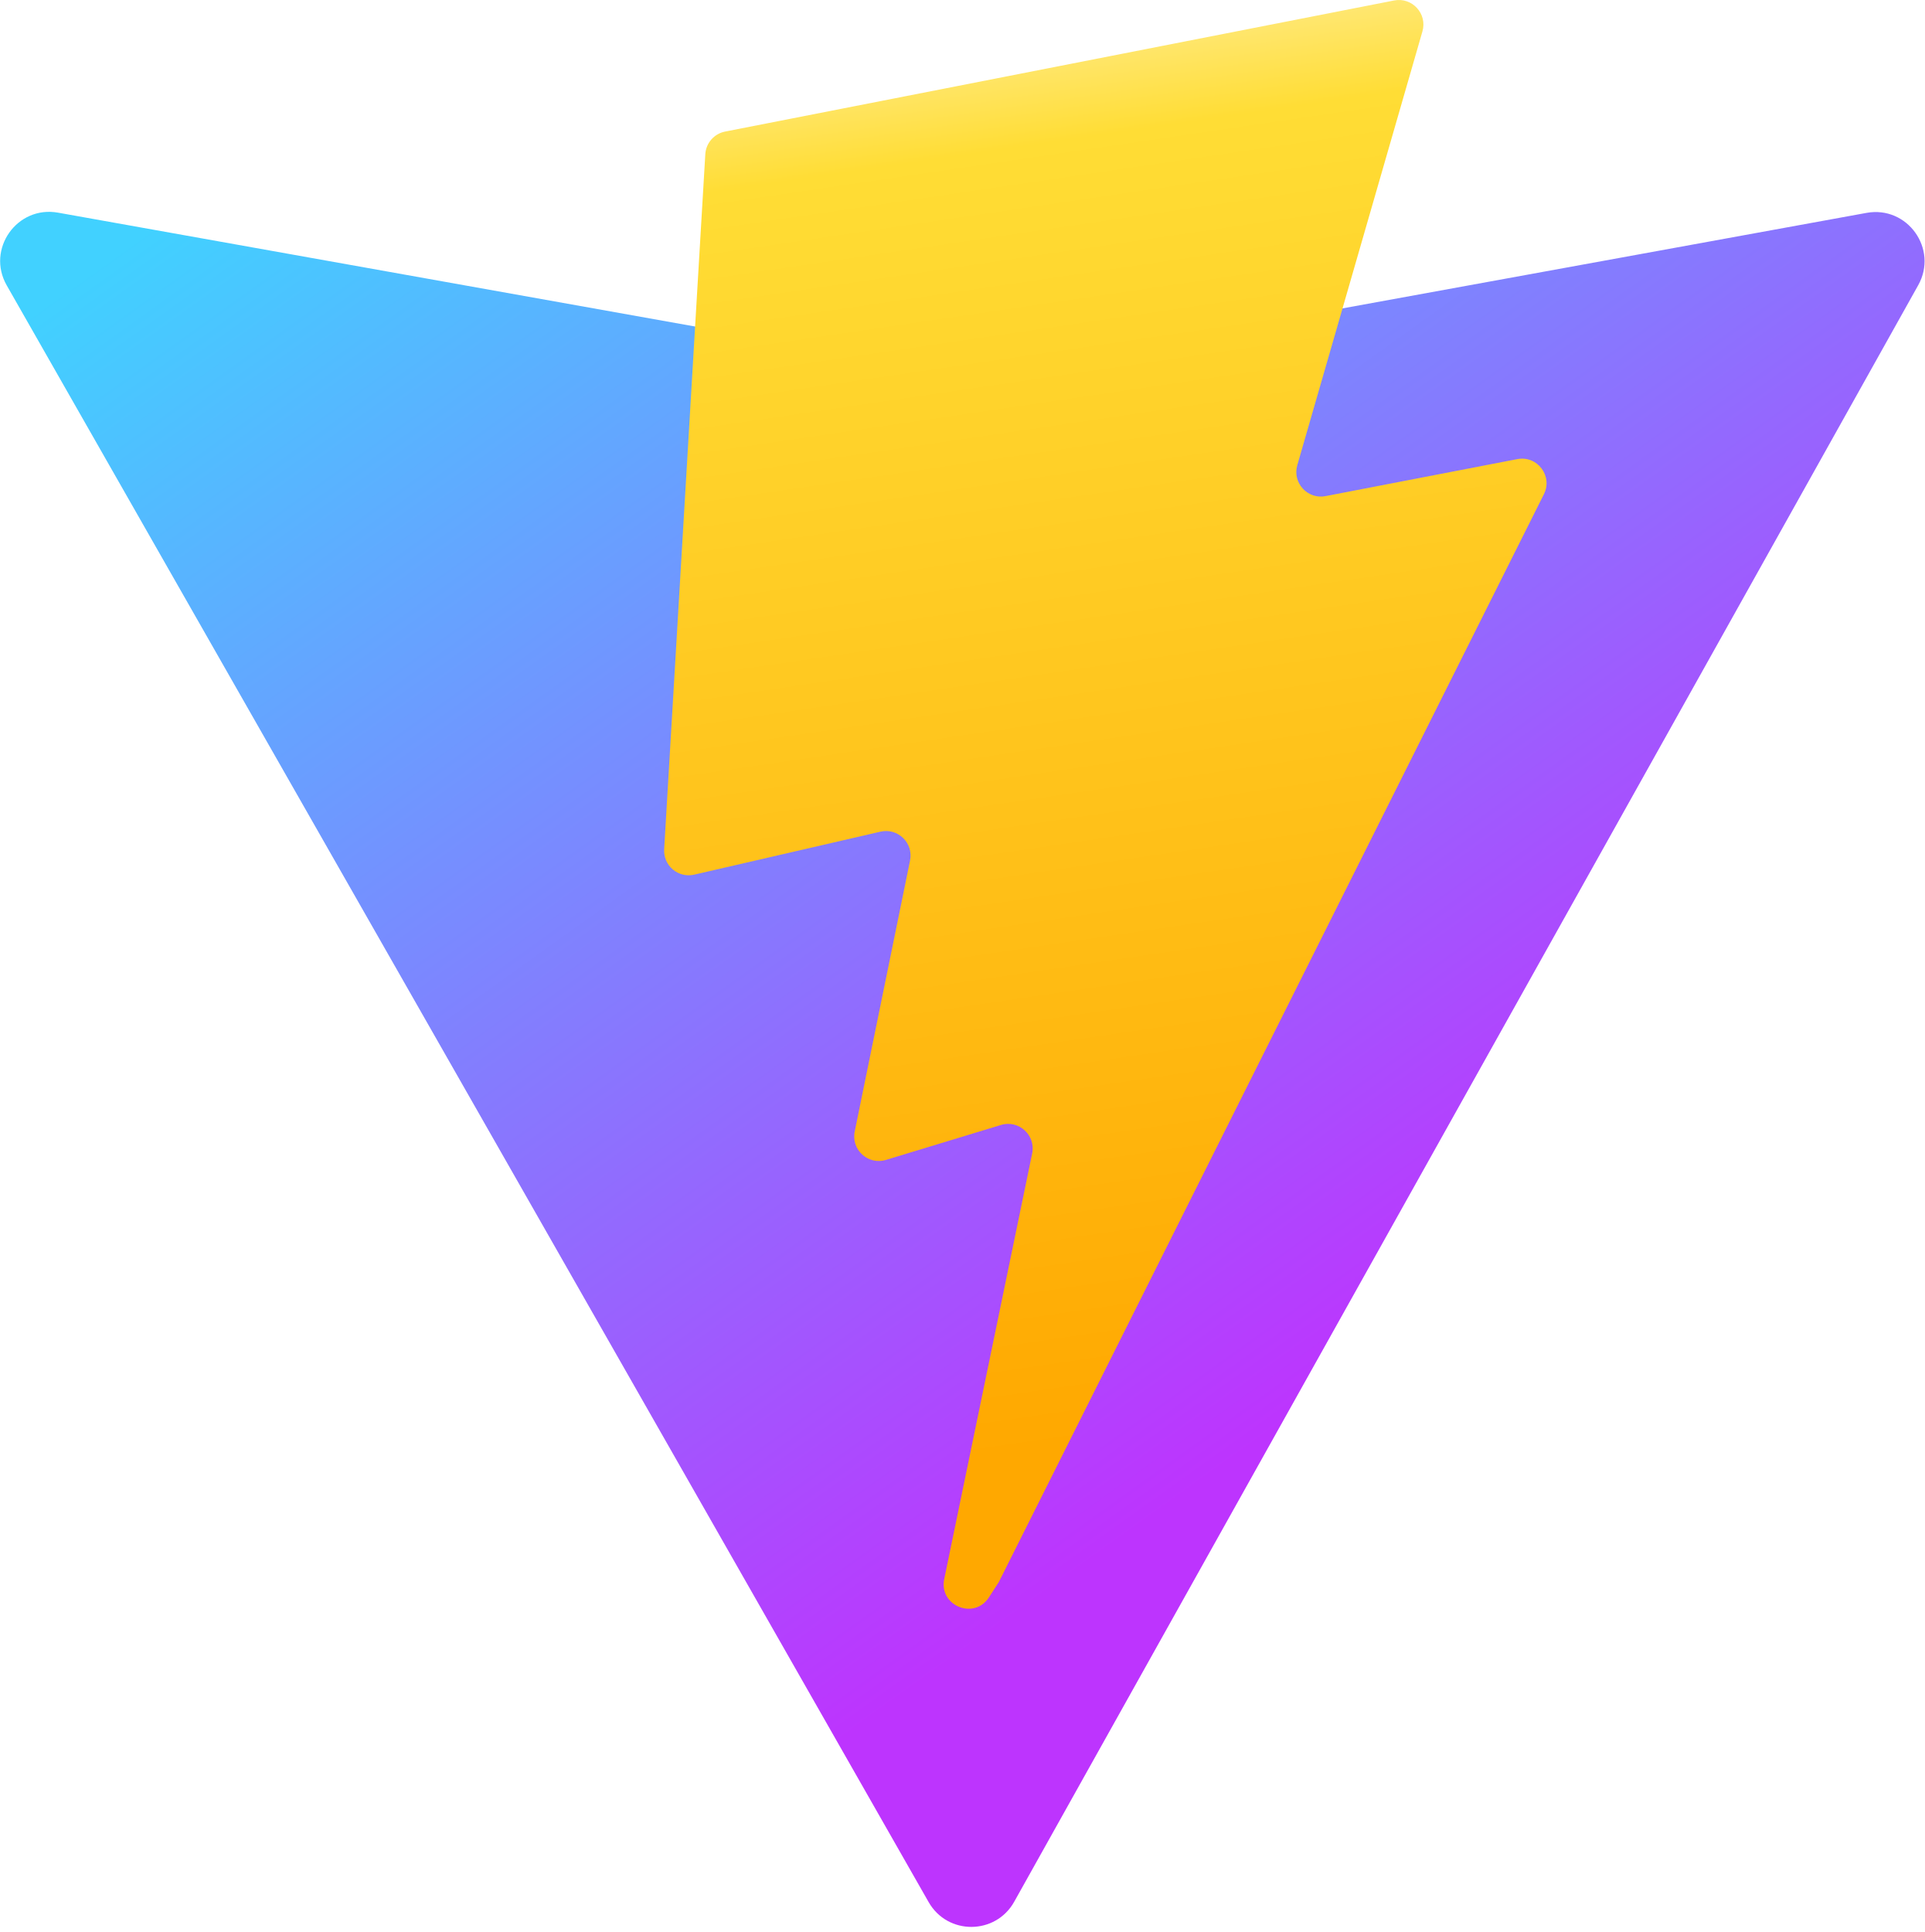
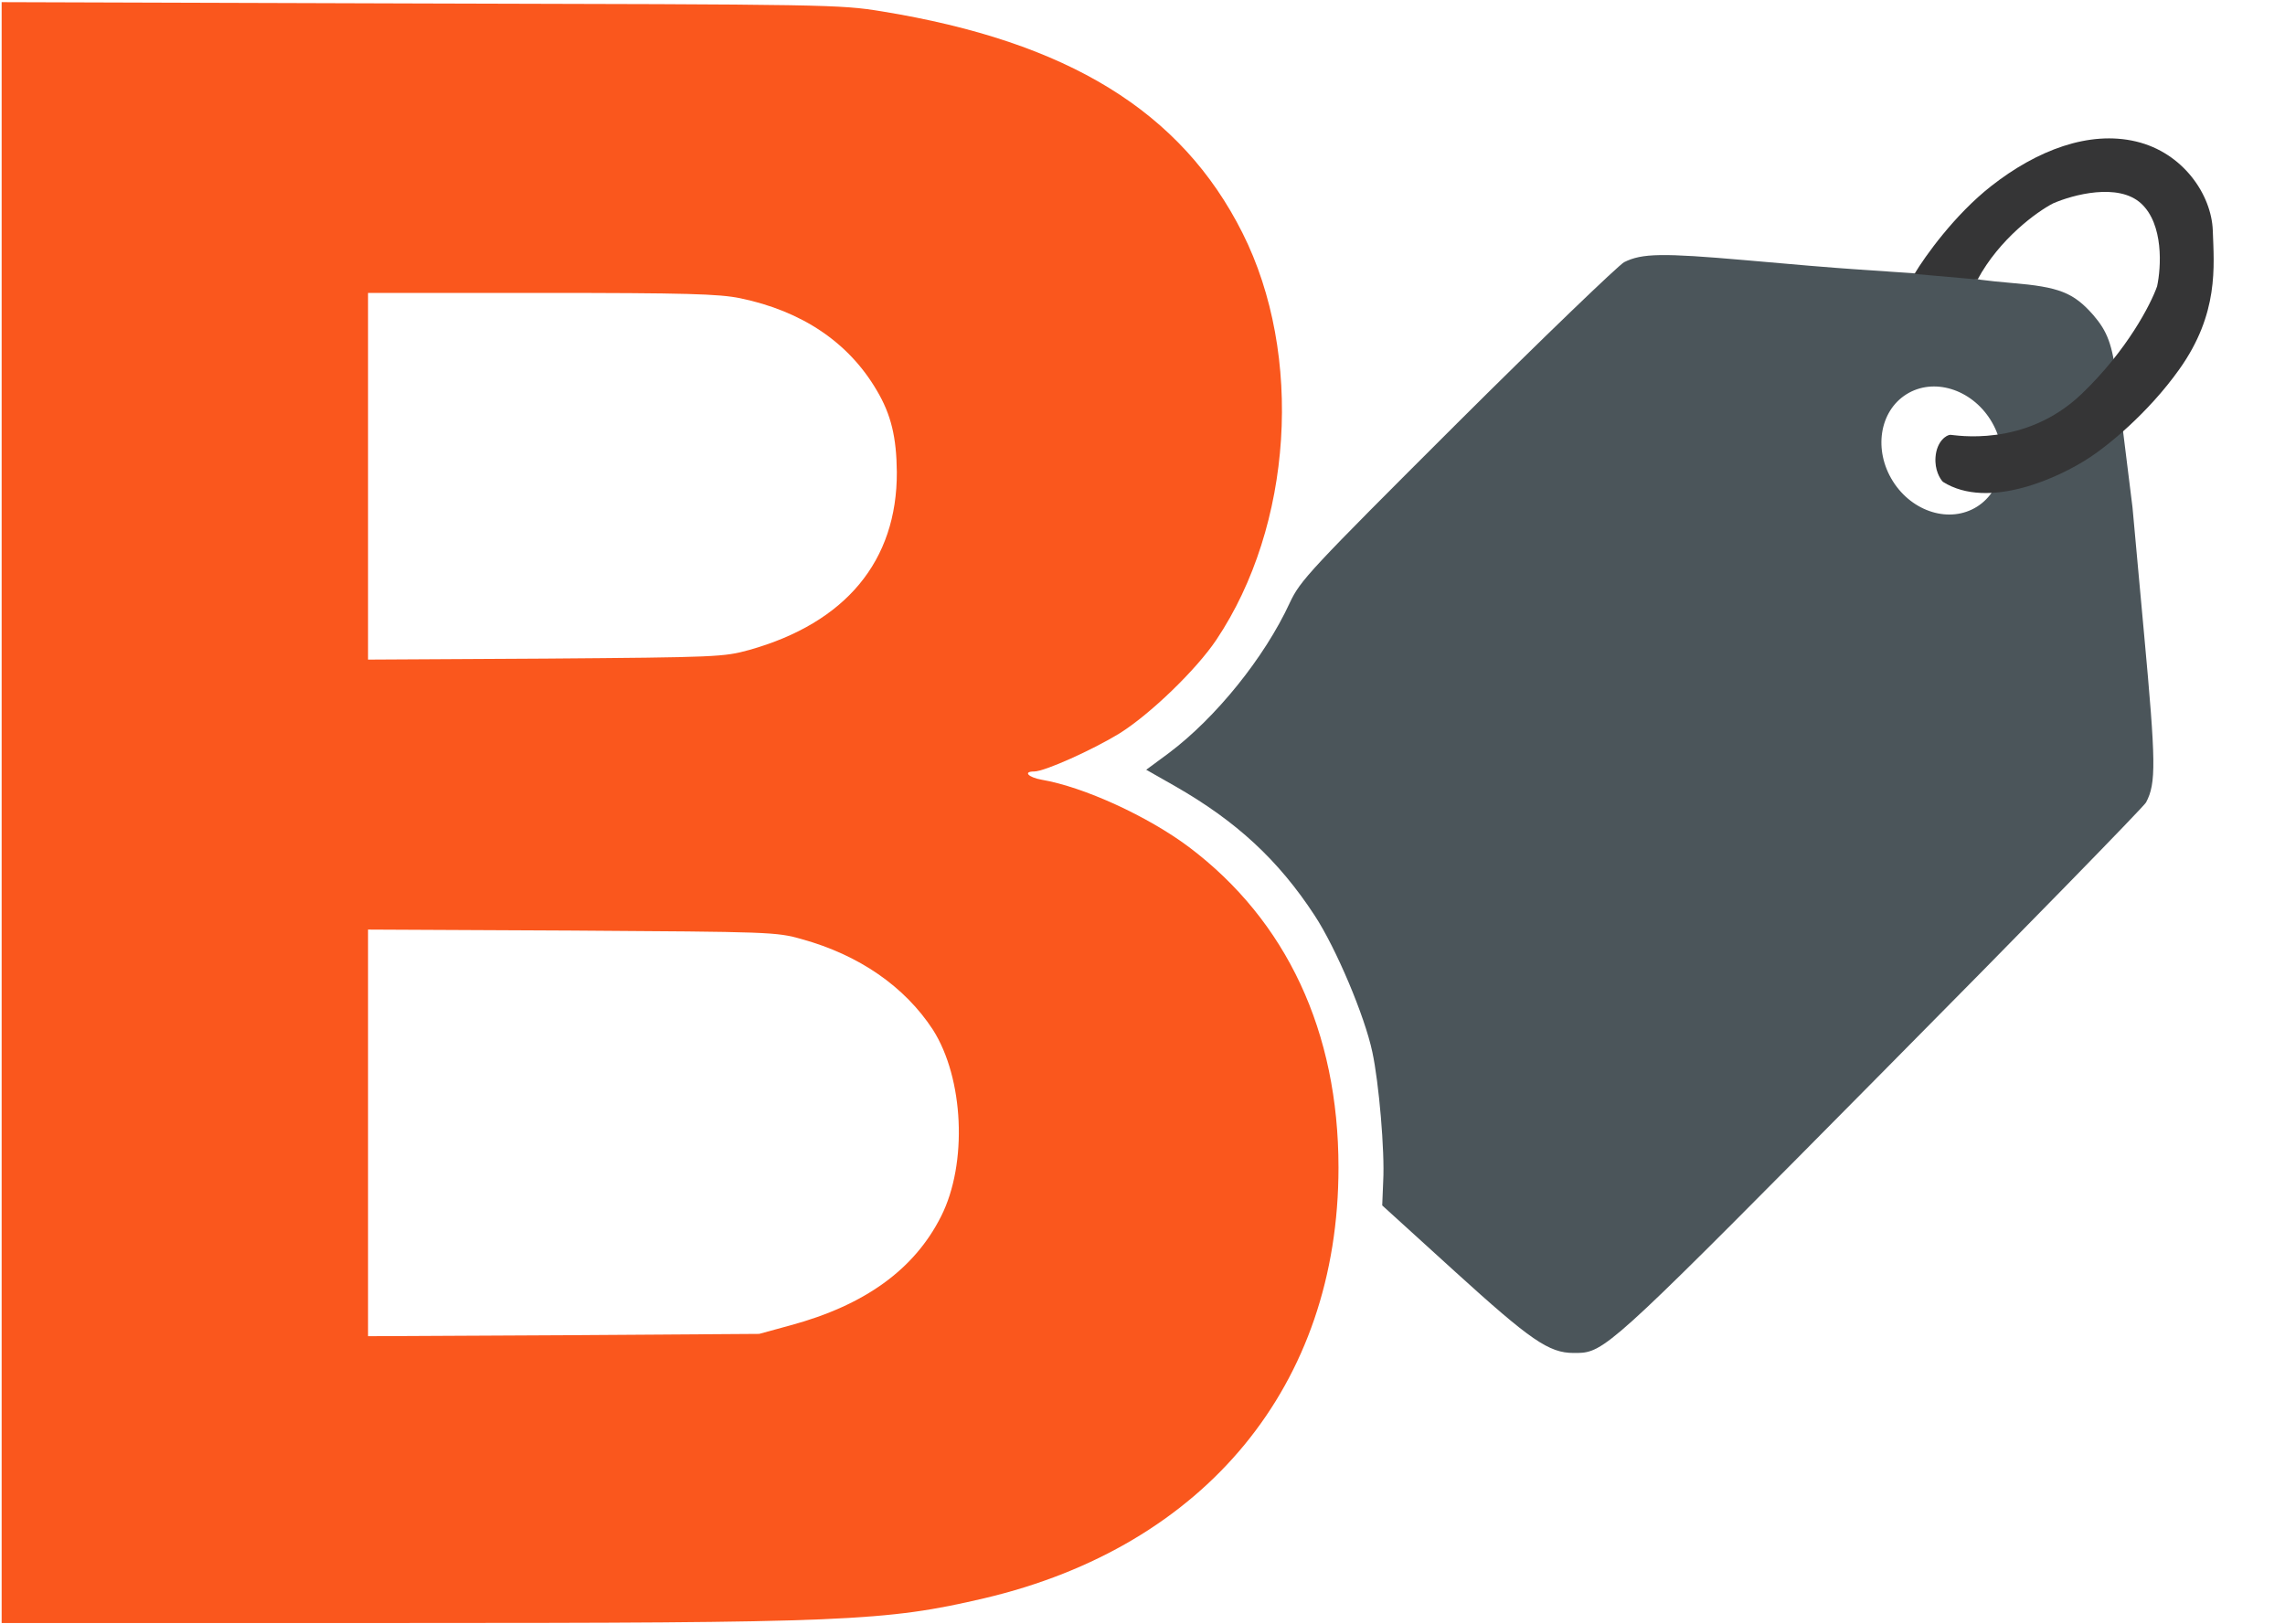
- <svg xmlns="http://www.w3.org/2000/svg" aria-hidden="true" role="img" class="iconify iconify--logos" width="31.88" height="32" preserveAspectRatio="xMidYMid meet" viewBox="0 0 256 257">
-   <defs>
-     <linearGradient id="IconifyId1813088fe1fbc01fb466" x1="-.828%" x2="57.636%" y1="7.652%" y2="78.411%">
-       <stop offset="0%" stop-color="#41D1FF" />
-       <stop offset="100%" stop-color="#BD34FE" />
-     </linearGradient>
-     <linearGradient id="IconifyId1813088fe1fbc01fb467" x1="43.376%" x2="50.316%" y1="2.242%" y2="89.03%">
-       <stop offset="0%" stop-color="#FFEA83" />
-       <stop offset="8.333%" stop-color="#FFDD35" />
-       <stop offset="100%" stop-color="#FFA800" />
-     </linearGradient>
-   </defs>
-   <path fill="url(#IconifyId1813088fe1fbc01fb466)" d="M255.153 37.938L134.897 252.976c-2.483 4.44-8.862 4.466-11.382.048L.875 37.958c-2.746-4.814 1.371-10.646 6.827-9.67l120.385 21.517a6.537 6.537 0 0 0 2.322-.004l117.867-21.483c5.438-.991 9.574 4.796 6.877 9.62Z" />
-   <path fill="url(#IconifyId1813088fe1fbc01fb467)" d="M185.432.063L96.44 17.501a3.268 3.268 0 0 0-2.634 3.014l-5.474 92.456a3.268 3.268 0 0 0 3.997 3.378l24.777-5.718c2.318-.535 4.413 1.507 3.936 3.838l-7.361 36.047c-.495 2.426 1.782 4.5 4.151 3.78l15.304-4.649c2.372-.72 4.652 1.36 4.15 3.788l-11.698 56.621c-.732 3.542 3.979 5.473 5.943 2.437l1.313-2.028l72.516-144.72c1.215-2.423-.88-5.186-3.54-4.672l-25.505 4.922c-2.396.462-4.435-1.77-3.759-4.114l16.646-57.705c.677-2.35-1.37-4.583-3.769-4.113Z" />
+ <svg xmlns="http://www.w3.org/2000/svg" width="923" height="656" viewBox="0 0 923 656" fill="none">
+   <path d="M0.667 328.333V655.667H159.067C341.6 655.667 357.733 655 397.6 645.667C487.067 624.6 540.667 559.4 540.667 471.667C540.667 416.733 519.733 371.933 480.267 342.2C463.733 329.8 437.867 317.933 420.8 315C415.467 314.067 413.067 311.667 417.733 311.667C422 311.667 441.467 302.867 452.133 296.333C464.533 288.6 483.2 270.6 491.333 258.467C522.133 212.467 526.667 143.4 501.867 94.067C477.2 45 431.467 16.867 356.267 4.6C339.067 1.8 334.933 1.8 169.733 1.4L0.667 0.867V328.333ZM298.933 120.467C324 125.667 342.8 138.333 354.133 157.667C360 167.533 362.133 176.733 362.267 190.733C362.4 226.6 341.6 251.667 302.533 262.6C292.4 265.4 289.467 265.533 220.4 266.067L148.667 266.467V192.467V118.333H218.667C277.2 118.333 290.4 118.733 298.933 120.467ZM323.867 379.4C347.067 385.8 365.467 398.6 376.8 415.933C389.333 435.533 390.933 470.067 380.133 491.4C369.333 512.867 349.333 527.267 319.333 535.4L306.667 538.867L227.733 539.4L148.667 539.8V457.667V375.533L231.067 375.933C311.067 376.467 313.6 376.467 323.867 379.4Z" fill="#FA571D" />
+   <path d="M635.885 546.573C637.019 546.574 638.05 546.575 639.072 546.487C649.137 545.62 658.465 536.192 759.611 433.964L759.8 433.774C817.8 375.24 865.934 325.906 866.867 324.173C871 316.44 870.866 308.039 866.066 256.04L861.4 204.973L855 153.373C853.267 139.107 851.266 133.907 845.533 127.24C837.533 118.174 831.8 115.907 812.467 114.307C802.868 113.507 795.003 112.44 795 112.04L777.333 110.706L748.333 108.706C742.066 108.306 722.6 106.707 705 105.107C671.4 102.173 663.266 102.306 656.066 105.906C653.666 107.241 623.266 136.44 588.6 170.973C528.6 230.84 525.267 234.44 521 243.507C510.733 265.774 491 290.04 472.2 304.173L463 310.973L474.733 317.64C499.4 331.773 516.333 347.374 531 369.774C539.667 382.974 551.266 410.441 554.333 424.974C557 437.241 559.4 465.24 558.733 477.107L558.333 486.974L587.667 513.64C618.334 541.506 625.667 546.573 635.667 546.573H635.885ZM798.575 204.697C787.683 211.539 772.468 206.923 764.593 194.386C756.717 181.849 759.164 166.139 770.057 159.296C780.949 152.454 796.164 157.07 804.039 169.607C811.914 182.143 809.468 197.854 798.575 204.697Z" fill="#4B555A" />
+   <path d="M773.333 110.659L798.833 112.907C807.633 96.507 822.833 85.493 829.333 82.159C837.333 78.659 855.633 73.759 864.833 82.159C874.033 90.559 873 107.993 871.333 115.659C868.833 122.826 859.233 141.559 840.833 159.159C817.833 181.159 789.333 175.659 787.833 175.659C786.333 175.659 782.333 178.159 781.833 184.659C781.433 189.859 783.667 193.493 784.833 194.659C803.233 206.259 832.167 192.826 844.333 184.659C851 180.326 867.533 167.159 880.333 149.159C896.333 126.659 894.333 107.659 893.833 93.159C893.333 78.659 881.833 61.659 862.833 57.159C843.833 52.659 822.833 60.659 804.333 75.159C789.533 86.759 777.5 103.659 773.333 110.659Z" fill="#353536" />
</svg>
